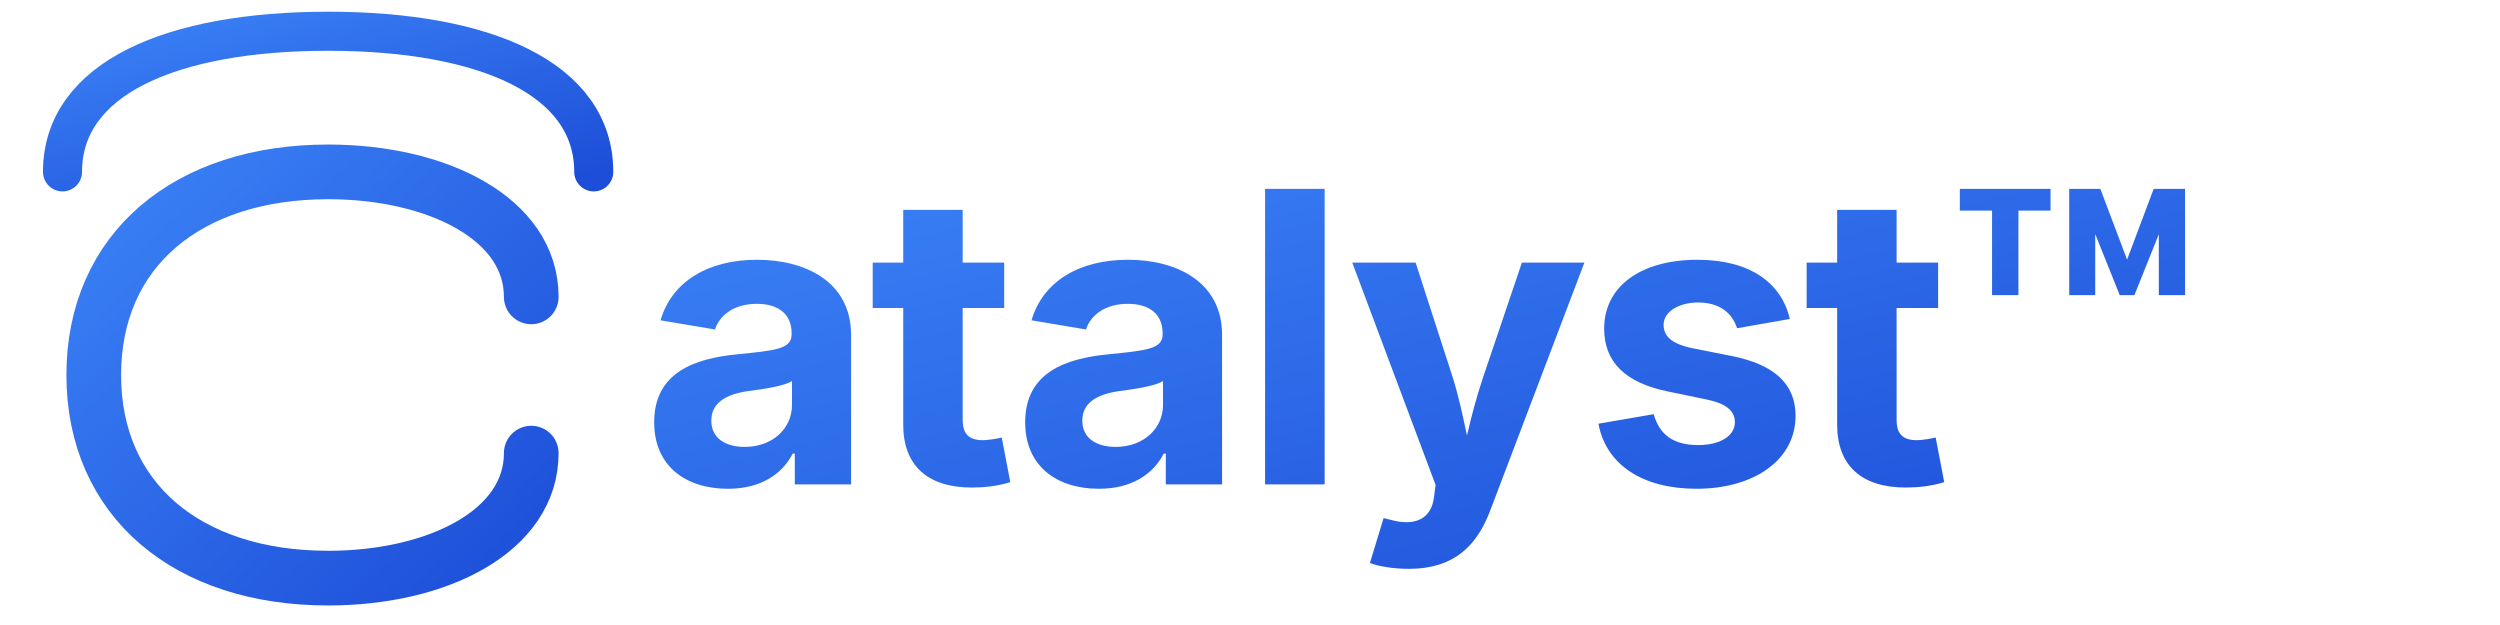
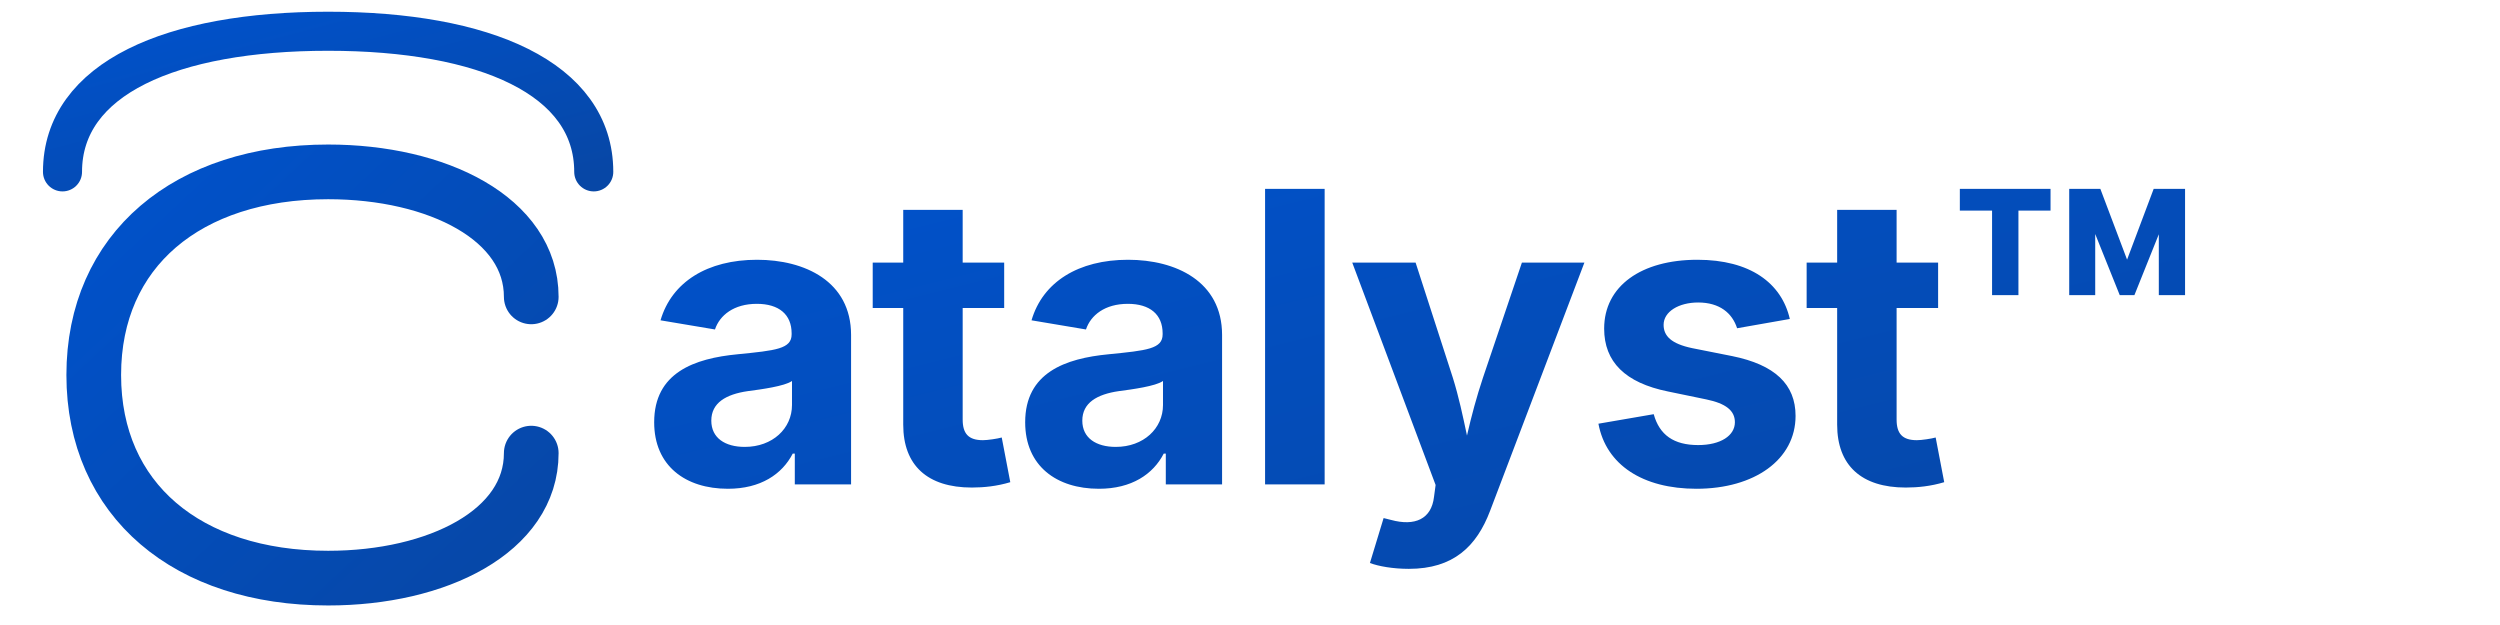
<svg xmlns="http://www.w3.org/2000/svg" width="320" height="80" viewBox="0 0 320 80" fill="none">
  <defs>
    <linearGradient id="catalystBlue" x1="0%" y1="0%" x2="100%" y2="100%">
-       <stop offset="0%" stop-color="#3B82F6" />
-       <stop offset="100%" stop-color="#1D4ED8" />
+       <stop offset="0%" stop-color="#0052CC" />
+       <stop offset="100%" stop-color="#0747A6" />
    </linearGradient>
  </defs>
  <path d="M8 22C8 10 22 4 42 4C62 4 76 10 76 22" stroke="url(#catalystBlue)" stroke-width="5" stroke-linecap="round" fill="none" />
  <path d="M68 38C68 28 56 22 42 22C24 22 12 32 12 48C12 64 24 74 42 74C56 74 68 68 68 58" stroke="url(#catalystBlue)" stroke-width="7" stroke-linecap="round" fill="none" />
  <text x="82" y="62" font-family="Inter, -apple-system, BlinkMacSystemFont, sans-serif" font-size="52" font-weight="700" fill="url(#catalystBlue)" letter-spacing="-1">atalyst™</text>
</svg>
